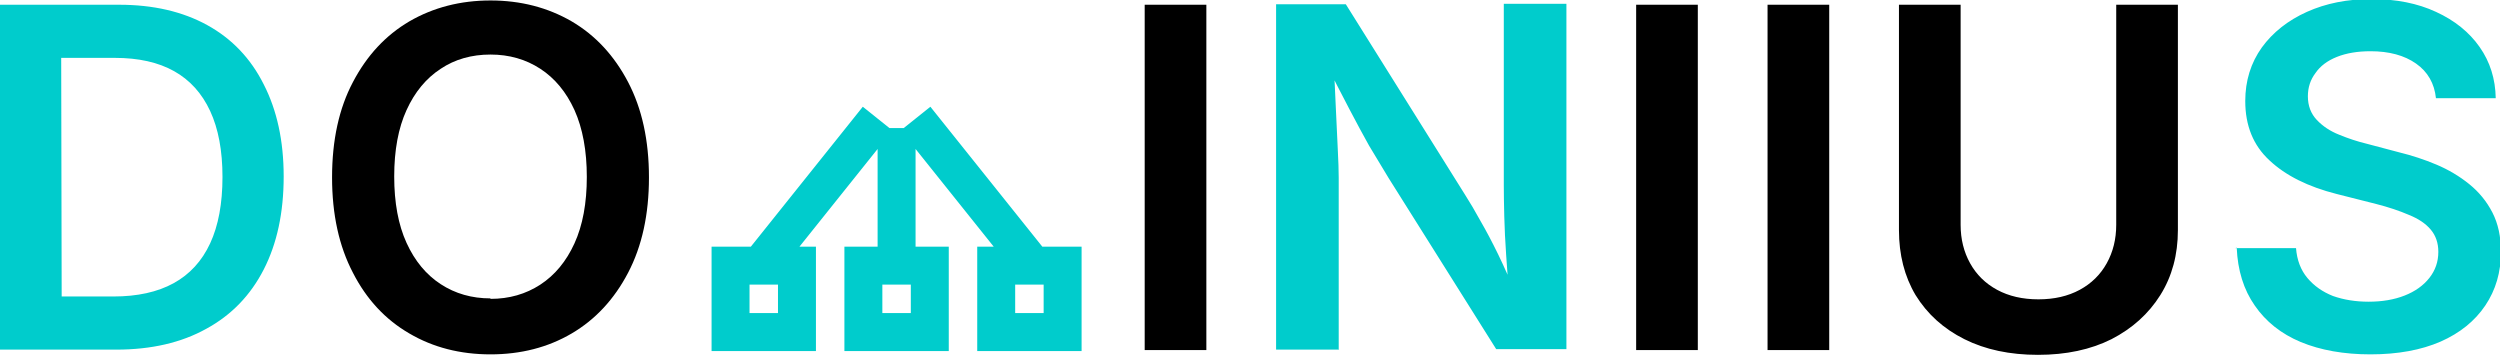
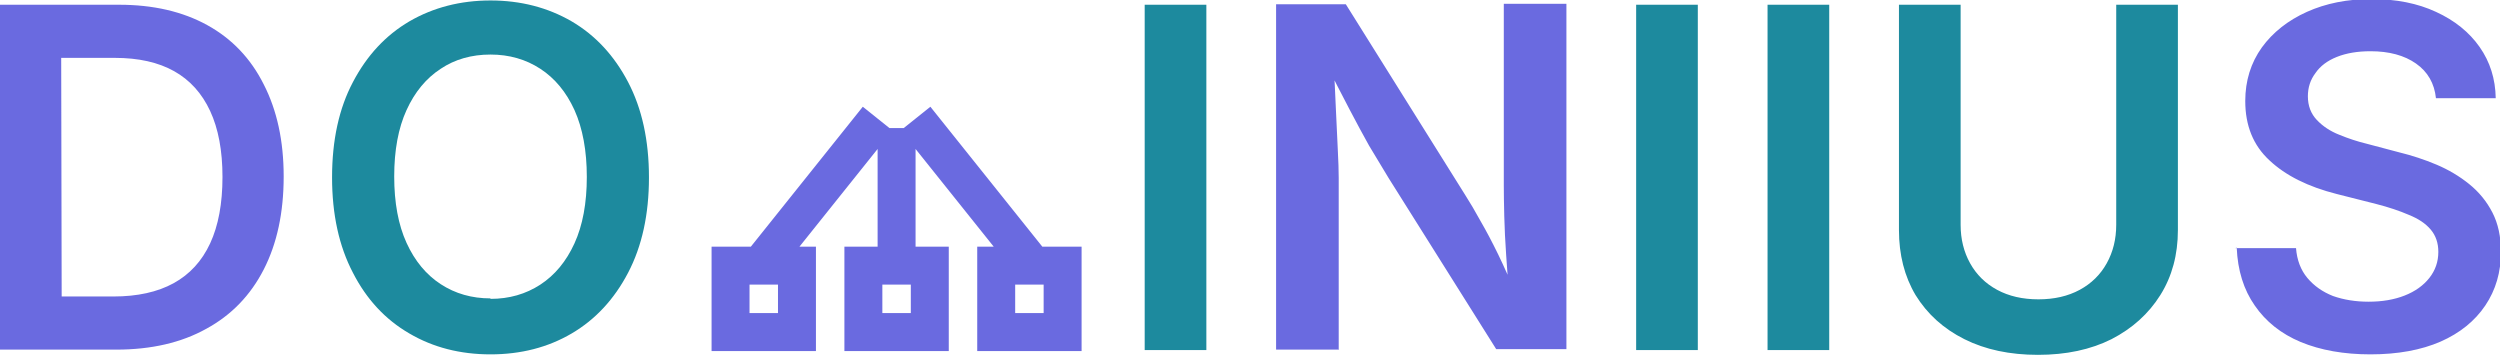
<svg xmlns="http://www.w3.org/2000/svg" viewBox="0 0 527 75">
-   <path fill="none" stroke="#00cccc" stroke-width="8" d=" M185,25 l-24,30z m4,2 l0,28z m4,-2 l24,30z M 154,70 h14 v-14 h-14z m 28,0 h14 v-14 h-14z m 28,0 h14 v-14 h-14z " />
-   <path fill="#00cccc" d=" M 0 1 l 25.1 0 q 10.8 0 18.6 4.3 q 7.8 4.3 11.9 12.5 q 4.2 8.2 4.2 19.4 q 0 11.4 -4.2 19.6 q -4.2 8.2 -12.1 12.5 q -7.9 4.4 -19 4.4 l -24.6 0 Z M 13 62.5 l 10.9 0 q 7.6 0 12.7 -2.8 q 5.1 -2.8 7.7 -8.4 q 2.6 -5.6 2.6 -14 q 0 -8.3 -2.6 -13.9 q -2.6 -5.6 -7.6 -8.4 q -5 -2.8 -12.5 -2.8 l -11.3 0 Z   M 282.3 73.7 l -13.3 0 l 0 -72.8 l 14.7 0 l 25.1 40.1 q 1.6 2.5 3.3 5.6 q 1.8 3.1 3.7 7 q 1.9 3.9 3.8 8.6 l -1.5 0 q -0.3 -4.1 -0.6 -8.4 q -0.3 -4.3 -0.4 -8.2 q -0.1 -3.9 -0.1 -6.6 l 0 -38.2 l 13.2 0 l 0 72.8 l -14.8 0 l -22.7 -36.1 q -2.1 -3.5 -4.1 -6.8 q -1.9 -3.4 -4.1 -7.6 q -2.2 -4.2 -5.3 -10.3 l 1.9 0 q 0.3 5.3 0.5 10.1 q 0.2 4.8 0.4 8.5 q 0.2 3.8 0.2 6.1 l 0 36.1 Z  M 471.2 52.3 l 12.8 0 q 0.3 3.8 2.4 6.3 q 2.1 2.5 5.4 3.8 q 3.4 1.2 7.5 1.2 q 4.3 0 7.6 -1.3 q 3.3 -1.3 5.2 -3.7 q 1.9 -2.4 1.9 -5.5 q 0 -2.8 -1.6 -4.7 q -1.6 -1.9 -4.6 -3.1 q -3 -1.3 -6.9 -2.3 l -8.3 -2.1 q -9.1 -2.3 -14.2 -7.1 q -5.1 -4.7 -5.1 -12.5 q 0 -6.4 3.5 -11.3 q 3.5 -4.8 9.5 -7.5 q 6 -2.7 13.6 -2.7 q 7.8 0 13.6 2.7 q 5.9 2.7 9.2 7.4 q 3.3 4.7 3.4 10.8 l -12.6 0 q -0.5 -4.7 -4.2 -7.3 q -3.7 -2.6 -9.6 -2.6 q -4.1 0 -7.1 1.2 q -3 1.2 -4.5 3.4 q -1.6 2.1 -1.6 4.9 q 0 3 1.9 5 q 1.9 2 4.7 3.1 q 2.9 1.2 5.8 1.9 l 6.8 1.8 q 4.1 1 7.9 2.6 q 3.8 1.6 6.9 4.1 q 3.1 2.5 4.9 6 q 1.8 3.5 1.8 8.3 q 0 6.4 -3.3 11.3 q -3.3 4.9 -9.4 7.6 q -6.2 2.7 -14.8 2.7 q -8.4 0 -14.7 -2.6 q -6.2 -2.6 -9.7 -7.7 q -3.5 -5 -3.8 -12.2 Z " />
-   <path d=" M 103.4 74.7 q -9.6 0 -17.1 -4.4 q -7.6 -4.4 -11.9 -12.8 q -4.4 -8.4 -4.4 -20.1 q 0 -11.8 4.4 -20.1 q 4.4 -8.4 11.9 -12.8 q 7.6 -4.4 17.1 -4.4 q 9.5 0 17.1 4.4 q 7.5 4.4 11.9 12.8 q 4.4 8.4 4.4 20.1 q 0 11.7 -4.4 20.1 q -4.4 8.4 -11.9 12.8 q -7.5 4.4 -17.1 4.4 Z M 103.4 63 q 5.9 0 10.5 -3 q 4.6 -3 7.2 -8.7 q 2.6 -5.7 2.6 -14 q 0 -8.3 -2.6 -14.1 q -2.6 -5.7 -7.2 -8.7 q -4.6 -3 -10.5 -3 q -6 0 -10.5 3 q -4.6 3 -7.2 8.7 q -2.6 5.7 -2.6 14 q 0 8.3 2.6 14 q 2.6 5.7 7.2 8.7 q 4.6 3 10.5 3 Z  M 241.3 1 l 13 0 l 0 72.8 l -13 0 l 0 -72.8 Z  M 344.9 1 l 13 0 l 0 72.8 l -13 0 l 0 -72.8 Z M 372.6 1 l 13 0 l 0 72.8 l -13 0 l 0 -72.8 Z  M 400.3 48.5 l 0 -47.5 l 13 0 l 0 46.4 q 0 4.5 2 8.1 q 2 3.6 5.7 5.6 q 3.7 2 8.7 2 q 5 0 8.7 -2 q 3.7 -2 5.7 -5.6 q 2 -3.6 2 -8.1 l 0 -46.4 l 13 0 l 0 47.5 q 0 7.8 -3.7 13.7 q -3.7 5.9 -10.3 9.3 q -6.6 3.3 -15.5 3.3 q -8.9 0 -15.5 -3.3 q -6.6 -3.3 -10.3 -9.3 q -3.5 -5.9 -3.5 -13.7 Z " />
+   <path fill="none" stroke="#6A6AE0" stroke-width="8" d=" M185,25 l-24,30z m4,2 l0,28z m4,-2 l24,30z M 154,70 h14 v-14 h-14z m 28,0 h14 v-14 h-14z m 28,0 h14 v-14 h-14z " />
+   <path fill="#6A6AE0" d=" M 0 1 l 25.1 0 q 10.8 0 18.6 4.3 q 7.8 4.3 11.9 12.5 q 4.2 8.2 4.2 19.4 q 0 11.4 -4.2 19.6 q -4.2 8.2 -12.1 12.5 q -7.9 4.4 -19 4.4 l -24.6 0 Z M 13 62.5 l 10.9 0 q 7.6 0 12.7 -2.8 q 5.1 -2.8 7.7 -8.4 q 2.6 -5.6 2.6 -14 q 0 -8.3 -2.6 -13.9 q -2.6 -5.6 -7.6 -8.4 q -5 -2.8 -12.5 -2.8 l -11.3 0 Z   M 282.3 73.7 l -13.3 0 l 0 -72.8 l 14.7 0 l 25.1 40.1 q 1.6 2.5 3.3 5.6 q 1.8 3.1 3.7 7 q 1.9 3.9 3.8 8.6 l -1.5 0 q -0.3 -4.1 -0.6 -8.4 q -0.3 -4.3 -0.4 -8.2 q -0.1 -3.9 -0.1 -6.6 l 0 -38.2 l 13.2 0 l 0 72.8 l -14.8 0 l -22.7 -36.1 q -2.1 -3.5 -4.1 -6.8 q -1.9 -3.4 -4.1 -7.6 q -2.2 -4.2 -5.3 -10.3 l 1.9 0 q 0.3 5.3 0.5 10.1 q 0.2 4.8 0.4 8.5 q 0.2 3.8 0.2 6.1 l 0 36.1 Z  M 471.2 52.3 l 12.8 0 q 0.3 3.8 2.4 6.3 q 2.1 2.5 5.4 3.8 q 3.4 1.2 7.5 1.2 q 4.3 0 7.6 -1.3 q 3.3 -1.3 5.2 -3.7 q 1.9 -2.4 1.9 -5.5 q 0 -2.8 -1.6 -4.7 q -1.6 -1.9 -4.6 -3.1 q -3 -1.3 -6.9 -2.3 l -8.3 -2.1 q -9.1 -2.3 -14.2 -7.1 q -5.1 -4.7 -5.1 -12.5 q 0 -6.4 3.5 -11.3 q 3.5 -4.8 9.5 -7.5 q 6 -2.7 13.6 -2.7 q 7.8 0 13.6 2.7 q 5.9 2.7 9.2 7.4 q 3.3 4.7 3.4 10.8 l -12.6 0 q -0.5 -4.7 -4.2 -7.3 q -3.7 -2.6 -9.6 -2.6 q -4.1 0 -7.1 1.2 q -3 1.2 -4.5 3.4 q -1.6 2.1 -1.6 4.9 q 0 3 1.9 5 q 1.9 2 4.7 3.1 q 2.9 1.2 5.8 1.9 l 6.8 1.8 q 4.1 1 7.9 2.6 q 3.8 1.6 6.9 4.1 q 3.1 2.5 4.9 6 q 1.8 3.5 1.8 8.3 q 0 6.4 -3.3 11.3 q -3.3 4.9 -9.4 7.6 q -6.2 2.7 -14.8 2.7 q -8.4 0 -14.7 -2.6 q -6.2 -2.6 -9.7 -7.7 q -3.5 -5 -3.8 -12.2 Z " />
+   <path fill="#1D8A9E" d=" M 103.4 74.7 q -9.6 0 -17.1 -4.4 q -7.6 -4.4 -11.9 -12.8 q -4.4 -8.4 -4.4 -20.1 q 0 -11.8 4.4 -20.1 q 4.4 -8.4 11.9 -12.8 q 7.6 -4.4 17.1 -4.4 q 9.5 0 17.1 4.4 q 7.5 4.4 11.9 12.8 q 4.4 8.4 4.4 20.1 q 0 11.7 -4.4 20.1 q -4.4 8.4 -11.9 12.8 q -7.5 4.4 -17.1 4.4 Z M 103.4 63 q 5.9 0 10.5 -3 q 4.6 -3 7.2 -8.7 q 2.6 -5.7 2.6 -14 q 0 -8.3 -2.6 -14.1 q -2.6 -5.7 -7.2 -8.7 q -4.6 -3 -10.5 -3 q -6 0 -10.5 3 q -4.6 3 -7.2 8.7 q -2.6 5.7 -2.6 14 q 0 8.3 2.6 14 q 2.6 5.7 7.2 8.7 q 4.6 3 10.5 3 Z  M 241.3 1 l 13 0 l 0 72.8 l -13 0 l 0 -72.8 Z  M 344.9 1 l 13 0 l 0 72.8 l -13 0 l 0 -72.8 Z M 372.6 1 l 13 0 l 0 72.8 l -13 0 l 0 -72.8 Z  M 400.3 48.5 l 0 -47.5 l 13 0 l 0 46.4 q 0 4.5 2 8.1 q 2 3.6 5.7 5.6 q 3.7 2 8.7 2 q 5 0 8.7 -2 q 3.7 -2 5.7 -5.6 q 2 -3.6 2 -8.1 l 0 -46.4 l 13 0 l 0 47.5 q 0 7.8 -3.7 13.7 q -3.7 5.9 -10.3 9.3 q -6.6 3.3 -15.5 3.3 q -8.9 0 -15.5 -3.3 q -6.6 -3.3 -10.3 -9.3 q -3.5 -5.9 -3.5 -13.7 Z " />
</svg>
